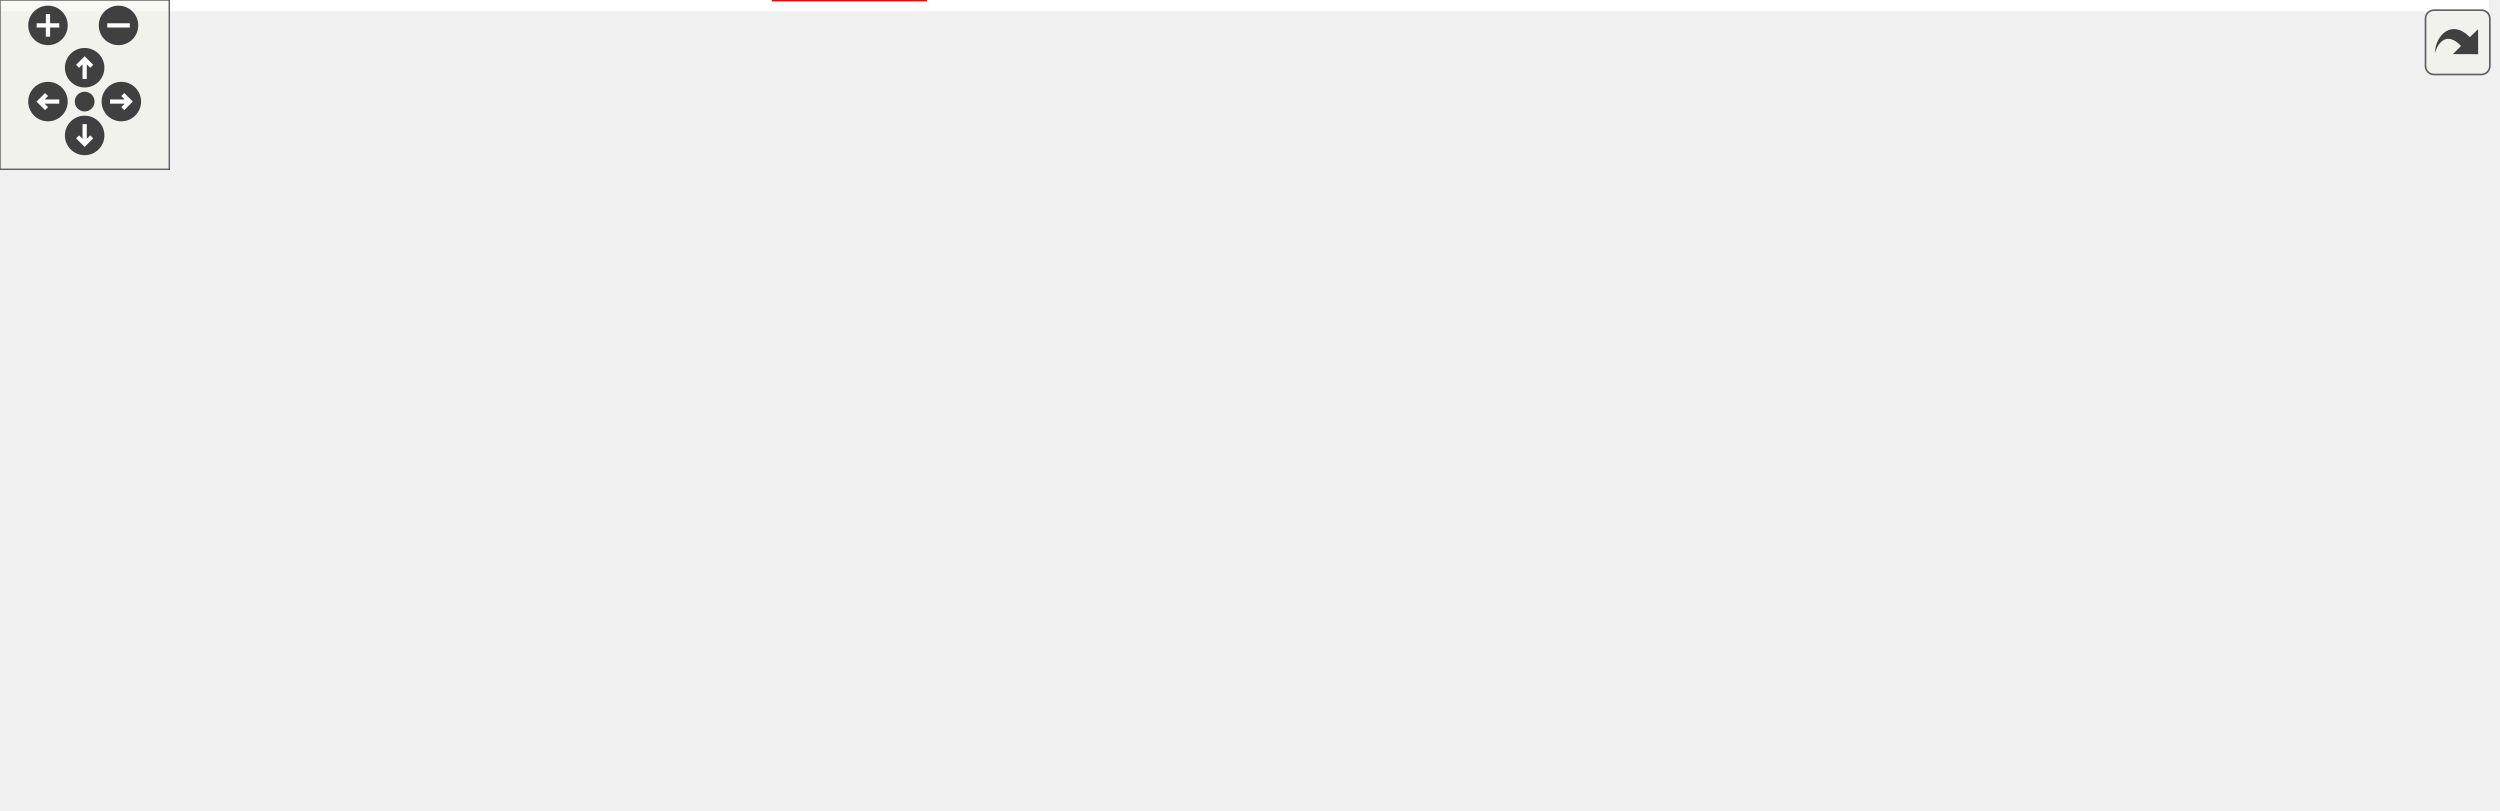
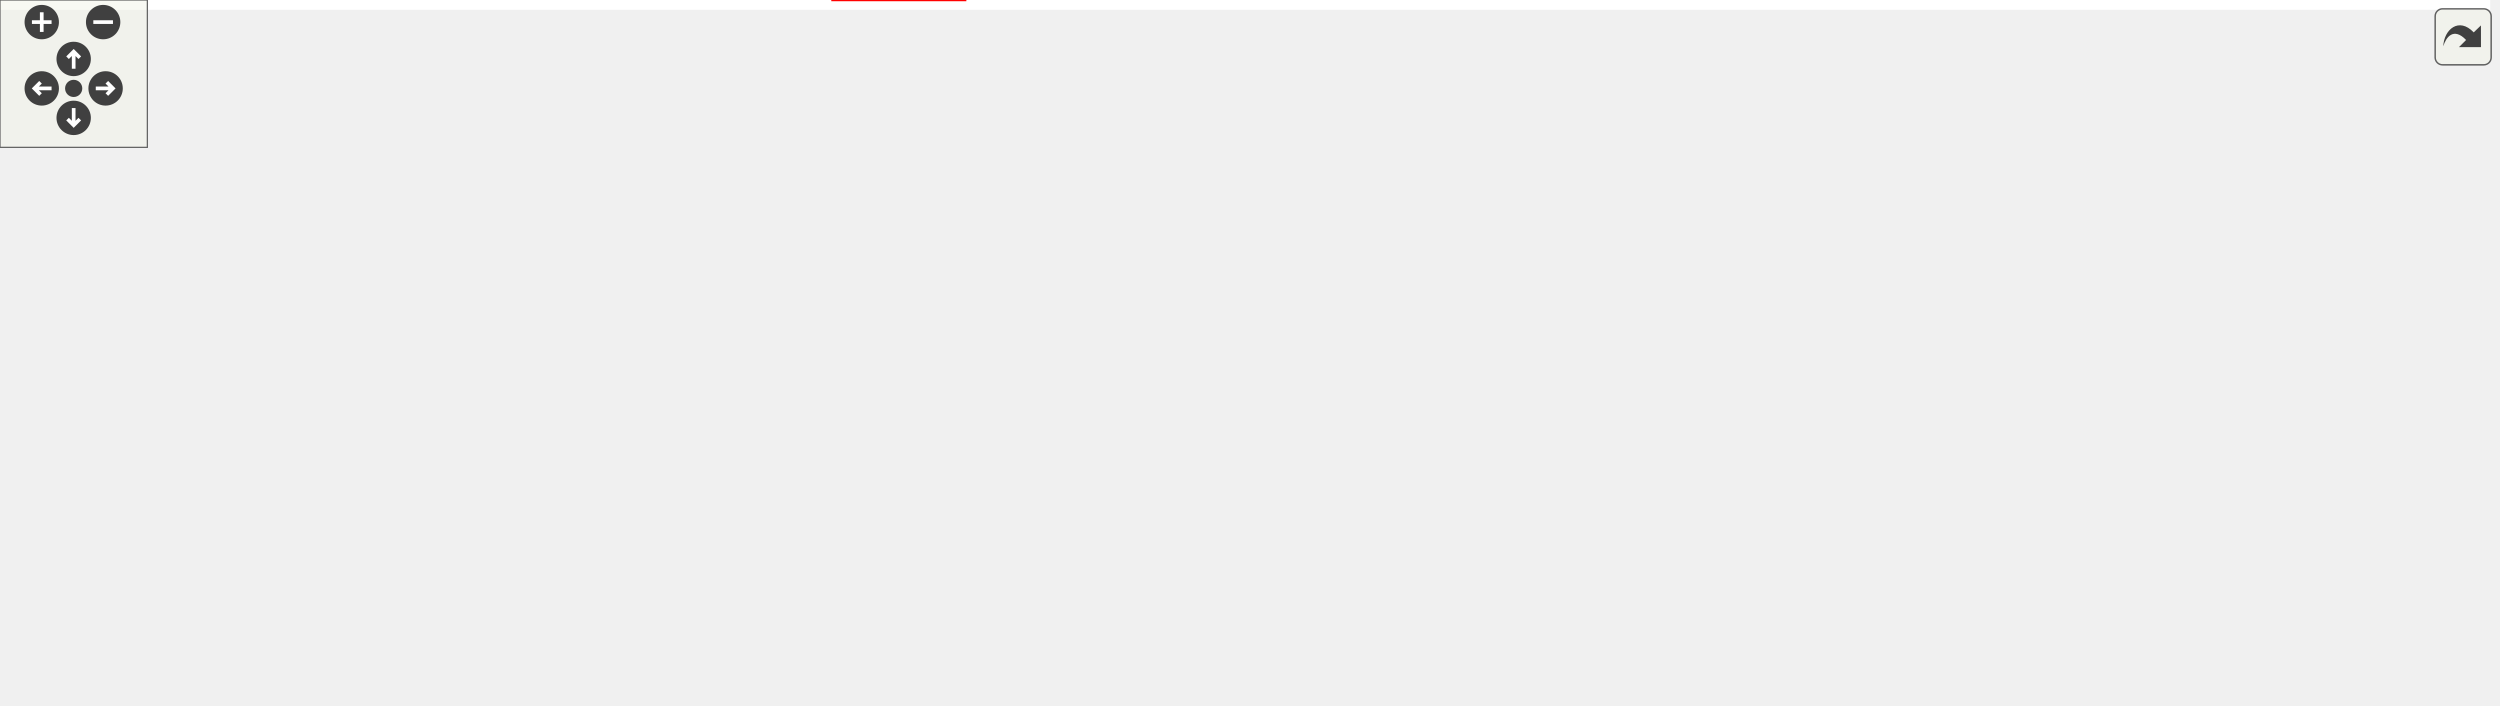
<svg xmlns="http://www.w3.org/2000/svg" xmlns:xlink="http://www.w3.org/1999/xlink" id="main" version="1.1" xml:space="preserve">
  <style type="text/css">
.edge:hover path { stroke: red; }
.edge:hover polygon { stroke: red; fill: red; }
</style>
  <defs>
    <circle id="rim" cx="0" cy="0" r="7" />
    <circle id="rim2" cx="0" cy="0" r="3.5" />
    <g id="zoomPlus">
      <use xlink:href="#rim" fill="#404040">
        <set attributeName="fill" to="#808080" begin="zoomplus.mouseover" end="zoomplus.mouseout" />
      </use>
      <path d="M-4,0h8M0,-4v8" fill="none" stroke="white" stroke-width="1.5" pointer-events="none" />
    </g>
    <g id="zoomMin">
      <use xlink:href="#rim" fill="#404040">
        <set attributeName="fill" to="#808080" begin="zoomminus.mouseover" end="zoomminus.mouseout" />
      </use>
      <path d="M-4,0h8" fill="none" stroke="white" stroke-width="1.5" pointer-events="none" />
    </g>
    <g id="dirArrow">
      <path fill="none" stroke="white" stroke-width="1.5" d="M0,-3.0v7 M-2.5,-0.5L0,-3.0L2.5,-0.5" />
    </g>
    <g id="resetDef">
      <use xlink:href="#rim2" fill="#404040">
        <set attributeName="fill" to="#808080" begin="reset.mouseover" end="reset.mouseout" />
      </use>
    </g>
  </defs>
  <svg id="graph" class="graph">
    <g id="viewport">
-       <polygon fill="white" stroke="none" points="-4,4 -4,-227 882,-227 882,4 -4,4" />
+       <polygon fill="white" stroke="none" points="-4,4 -4,-227 1014,-227 1014,4 -4,4" />
      <g id="clust1" class="cluster">
        <g id="a_clust1">
          <a xlink:href="dir_256a2b3af02290e0fc918e131c3b8cf4.html" target="_top" xlink:title="hull_abstraction">
-             <polygon fill="#ddddee" stroke="black" points="8,-56 8,-215 870,-215 870,-56 8,-56" />
-             <text text-anchor="middle" x="439" y="-203" font-family="Helvetica,sans-Serif" font-size="10.00">hull_abstraction</text>
+             <polygon fill="#ddddee" stroke="black" points="8,-56 8,-215 1002,-215 1002,-56 8,-56" />
+             <text text-anchor="middle" x="505" y="-203" font-family="Helvetica,sans-Serif" font-size="10.00">hull_abstraction</text>
          </a>
        </g>
      </g>
      <g id="clust2" class="cluster">
        <g id="a_clust2">
          <a xlink:href="dir_ad7940958c09a400c925d032b2c617d4.html" target="_top">
-             <polygon fill="#eeeeff" stroke="black" points="16,-64 16,-188 862,-188 862,-64 16,-64" />
+             <polygon fill="#eeeeff" stroke="black" points="16,-64 16,-188 994,-188 994,-64 16,-64" />
          </a>
        </g>
      </g>
      <g id="node1" class="node">
-         <text text-anchor="middle" x="431" y="-159.5" font-family="Helvetica,sans-Serif" font-size="10.00">src</text>
+         <text text-anchor="middle" x="477" y="-159.5" font-family="Helvetica,sans-Serif" font-size="10.00">src</text>
      </g>
      <g id="node2" class="node">
        <g id="a_node2">
          <a xlink:href="dir_cce7d7744b78b55887bdc5e16b100d08.html" target="_top" xlink:title="bspline_surface_fitting_node">
-             <polygon fill="white" stroke="black" points="164,-108 24,-108 24,-72 164,-72 164,-108" />
-             <text text-anchor="middle" x="94" y="-87.5" font-family="Helvetica,sans-Serif" font-size="10.00">bspline_surface_fitting_node</text>
-           </a>
-         </g>
-       </g>
-       <g id="edge4" class="edge">
-         <path fill="none" stroke="black" d="M403.867,-155.513C358.487,-146.317 264.072,-127.105 174.027,-108.207" />
-         <polygon fill="black" stroke="black" points="174.71,-104.774 164.204,-106.143 173.271,-111.624 174.71,-104.774" />
-         <g id="a_edge4-headlabel">
+             <polygon fill="white" stroke="black" points="296,-108 156,-108 156,-72 296,-72 296,-108" />
+             <text text-anchor="middle" x="226" y="-87.5" font-family="Helvetica,sans-Serif" font-size="10.00">bspline_surface_fitting_node</text>
+           </a>
+         </g>
+       </g>
+       <g id="edge6" class="edge">
+         <path fill="none" stroke="black" d="M449.661,-153.376C413.33,-143.243 347.821,-124.974 297.055,-110.816" />
+         <polygon fill="black" stroke="black" points="297.685,-107.358 287.112,-108.043 295.804,-114.101 297.685,-107.358" />
+         <g id="a_edge6-headlabel">
          <a xlink:href="dir_000020_000029.html" target="_top" xlink:title="1">
-             <text text-anchor="middle" x="178.812" y="-100.235" font-family="Helvetica,sans-Serif" font-size="10.00">1</text>
+             <text text-anchor="middle" x="301.91" y="-103.089" font-family="Helvetica,sans-Serif" font-size="10.00">1</text>
          </a>
        </g>
      </g>
      <g id="node3" class="node">
        <g id="a_node3">
          <a xlink:href="dir_95791181d3b1f24d8d6859756123c285.html" target="_top" xlink:title="display_mesh_node">
-             <polygon fill="white" stroke="black" points="285.5,-108 182.5,-108 182.5,-72 285.5,-72 285.5,-108" />
-             <text text-anchor="middle" x="234" y="-87.5" font-family="Helvetica,sans-Serif" font-size="10.00">display_mesh_node</text>
-           </a>
-         </g>
-       </g>
-       <g id="edge7" class="edge">
-         <path fill="none" stroke="black" d="M403.608,-151.267C374.784,-141.025 328.565,-124.602 291.649,-111.485" />
-         <polygon fill="black" stroke="black" points="292.59,-108.104 281.995,-108.054 290.246,-114.7 292.59,-108.104" />
-         <g id="a_edge7-headlabel">
+             <polygon fill="white" stroke="black" points="417.5,-108 314.5,-108 314.5,-72 417.5,-72 417.5,-108" />
+             <text text-anchor="middle" x="366" y="-87.5" font-family="Helvetica,sans-Serif" font-size="10.00">display_mesh_node</text>
+           </a>
+         </g>
+       </g>
+       <g id="edge9" class="edge">
+         <path fill="none" stroke="black" d="M449.846,-143.876C435.467,-134.808 417.619,-123.552 402.09,-113.759" />
+         <polygon fill="black" stroke="black" points="403.584,-110.564 393.258,-108.19 399.85,-116.484 403.584,-110.564" />
+         <g id="a_edge9-headlabel">
          <a xlink:href="dir_000020_000030.html" target="_top" xlink:title="1">
-             <text text-anchor="middle" x="296.927" y="-104.132" font-family="Helvetica,sans-Serif" font-size="10.00">1</text>
+             <text text-anchor="middle" x="408.139" y="-107.579" font-family="Helvetica,sans-Serif" font-size="10.00">1</text>
          </a>
        </g>
      </g>
      <g id="node4" class="node">
        <g id="a_node4">
          <a xlink:href="dir_4aa48766fd414238054ba1187c78bbfe.html" target="_top" xlink:title="greedy_triangulation_node">
-             <polygon fill="white" stroke="black" points="434,-108 304,-108 304,-72 434,-72 434,-108" />
-             <text text-anchor="middle" x="369" y="-87.5" font-family="Helvetica,sans-Serif" font-size="10.00">greedy_triangulation_node</text>
-           </a>
-         </g>
-       </g>
-       <g id="edge9" class="edge">
-         <path fill="none" stroke="black" d="M415.674,-143.697C408.241,-135.305 399.177,-125.07 391.02,-115.861" />
-         <polygon fill="black" stroke="black" points="393.4,-113.27 384.15,-108.104 388.16,-117.911 393.4,-113.27" />
-         <g id="a_edge9-headlabel">
+             <polygon fill="white" stroke="black" points="666,-108 536,-108 536,-72 666,-72 666,-108" />
+             <text text-anchor="middle" x="601" y="-87.5" font-family="Helvetica,sans-Serif" font-size="10.00">greedy_triangulation_node</text>
+           </a>
+         </g>
+       </g>
+       <g id="edge11" class="edge">
+         <path fill="none" stroke="black" d="M504.212,-145.638C521.122,-136.092 543.136,-123.665 561.896,-113.075" />
+         <polygon fill="black" stroke="black" points="563.82,-116.008 570.807,-108.044 560.379,-109.912 563.82,-116.008" />
+         <g id="a_edge11-headlabel">
          <a xlink:href="dir_000020_000031.html" target="_top" xlink:title="1">
-             <text text-anchor="middle" x="397.909" y="-111.578" font-family="Helvetica,sans-Serif" font-size="10.00">1</text>
+             <text text-anchor="middle" x="562.085" y="-117.748" font-family="Helvetica,sans-Serif" font-size="10.00">1</text>
          </a>
        </g>
      </g>
      <g id="node6" class="node">
        <g id="a_node6">
          <a xlink:href="dir_ec211a250b7fae15aac370b8d3f319b7.html" target="_top" xlink:title="load_pcd_node">
-             <polygon fill="white" stroke="black" points="534,-108 452,-108 452,-72 534,-72 534,-108" />
-             <text text-anchor="middle" x="493" y="-87.5" font-family="Helvetica,sans-Serif" font-size="10.00">load_pcd_node</text>
-           </a>
-         </g>
-       </g>
-       <g id="edge5" class="edge">
-         <path fill="none" stroke="black" d="M446.326,-143.697C453.759,-135.305 462.823,-125.07 470.98,-115.861" />
-         <polygon fill="black" stroke="black" points="473.84,-117.911 477.85,-108.104 468.6,-113.27 473.84,-117.911" />
-         <g id="a_edge5-headlabel">
+             <polygon fill="white" stroke="black" points="518,-108 436,-108 436,-72 518,-72 518,-108" />
+             <text text-anchor="middle" x="477" y="-87.5" font-family="Helvetica,sans-Serif" font-size="10.00">load_pcd_node</text>
+           </a>
+         </g>
+       </g>
+       <g id="edge7" class="edge">
+         <path fill="none" stroke="black" d="M477,-143.697C477,-135.983 477,-126.712 477,-118.112" />
+         <polygon fill="black" stroke="black" points="480.5,-118.104 477,-108.104 473.5,-118.104 480.5,-118.104" />
+         <g id="a_edge7-headlabel">
          <a xlink:href="dir_000020_000032.html" target="_top" xlink:title="1">
-             <text text-anchor="middle" x="473.582" y="-119.984" font-family="Helvetica,sans-Serif" font-size="10.00">1</text>
+             <text text-anchor="middle" x="483.339" y="-119.199" font-family="Helvetica,sans-Serif" font-size="10.00">1</text>
          </a>
        </g>
      </g>
      <g id="node7" class="node">
        <g id="a_node7">
+           <a xlink:href="dir_cbb830aa35877ff3e76e61c86bbccbd5.html" target="_top" xlink:title="marching_cubes_node">
+             <polygon fill="white" stroke="black" points="138,-108 24,-108 24,-72 138,-72 138,-108" />
+             <text text-anchor="middle" x="81" y="-87.5" font-family="Helvetica,sans-Serif" font-size="10.00">marching_cubes_node</text>
+           </a>
+         </g>
+       </g>
+       <g id="edge5" class="edge">
+         <path fill="none" stroke="black" d="M449.896,-157.515C394.86,-150.255 265.925,-132.304 148.073,-108.124" />
+         <polygon fill="black" stroke="black" points="148.664,-104.672 138.161,-106.07 147.243,-111.526 148.664,-104.672" />
+         <g id="a_edge5-headlabel">
+           <a xlink:href="dir_000020_000033.html" target="_top" xlink:title="1">
+             <text text-anchor="middle" x="152.759" y="-100.121" font-family="Helvetica,sans-Serif" font-size="10.00">1</text>
+           </a>
+         </g>
+       </g>
+       <g id="node8" class="node">
+         <g id="a_node8">
          <a xlink:href="dir_c89ad819976b74e5e6551154007fa249.html" target="_top" xlink:title="moving_least_squares_node">
-             <polygon fill="white" stroke="black" points="692,-108 552,-108 552,-72 692,-72 692,-108" />
-             <text text-anchor="middle" x="622" y="-87.5" font-family="Helvetica,sans-Serif" font-size="10.00">moving_least_squares_node</text>
-           </a>
-         </g>
-       </g>
-       <g id="edge6" class="edge">
-         <path fill="none" stroke="black" d="M458.366,-150.971C486.274,-140.742 530.382,-124.577 565.774,-111.606" />
-         <polygon fill="black" stroke="black" points="567.32,-114.767 575.505,-108.04 564.911,-108.195 567.32,-114.767" />
-         <g id="a_edge6-headlabel">
-           <a xlink:href="dir_000020_000033.html" target="_top" xlink:title="1">
-             <text text-anchor="middle" x="564.922" y="-116.17" font-family="Helvetica,sans-Serif" font-size="10.00">1</text>
-           </a>
-         </g>
-       </g>
-       <g id="node9" class="node">
-         <g id="a_node9">
-           <a xlink:href="dir_16a449ea048d444c490deba2b5e06d8e.html" target="_top" xlink:title="poisson_reconstruction_node">
-             <polygon fill="white" stroke="black" points="853.5,-108 710.5,-108 710.5,-72 853.5,-72 853.5,-108" />
-             <text text-anchor="middle" x="782" y="-87.5" font-family="Helvetica,sans-Serif" font-size="10.00">poisson_reconstruction_node</text>
+             <polygon fill="white" stroke="black" points="824,-108 684,-108 684,-72 824,-72 824,-108" />
+             <text text-anchor="middle" x="754" y="-87.5" font-family="Helvetica,sans-Serif" font-size="10.00">moving_least_squares_node</text>
          </a>
        </g>
      </g>
      <g id="edge8" class="edge">
-         <path fill="none" stroke="black" d="M458.233,-155.776C505.3,-146.721 605.154,-127.396 700.368,-108.115" />
-         <polygon fill="black" stroke="black" points="701.352,-111.486 710.457,-106.068 699.961,-104.626 701.352,-111.486" />
+         <path fill="none" stroke="black" d="M504.064,-154.161C543.7,-144.144 619.081,-125.095 676.736,-110.525" />
+         <polygon fill="black" stroke="black" points="677.716,-113.888 686.554,-108.044 676.001,-107.101 677.716,-113.888" />
        <g id="a_edge8-headlabel">
-           <a xlink:href="dir_000020_000035.html" target="_top" xlink:title="1">
-             <text text-anchor="middle" x="698.394" y="-112.483" font-family="Helvetica,sans-Serif" font-size="10.00">1</text>
+           <a xlink:href="dir_000020_000034.html" target="_top" xlink:title="1">
+             <text text-anchor="middle" x="674.927" y="-115.021" font-family="Helvetica,sans-Serif" font-size="10.00">1</text>
          </a>
        </g>
      </g>
      <g id="node10" class="node">
        <g id="a_node10">
+           <a xlink:href="dir_16a449ea048d444c490deba2b5e06d8e.html" target="_top" xlink:title="poisson_reconstruction_node">
+             <polygon fill="white" stroke="black" points="985.5,-108 842.5,-108 842.5,-72 985.5,-72 985.5,-108" />
+             <text text-anchor="middle" x="914" y="-87.5" font-family="Helvetica,sans-Serif" font-size="10.00">poisson_reconstruction_node</text>
+           </a>
+         </g>
+       </g>
+       <g id="edge10" class="edge">
+         <path fill="none" stroke="black" d="M504.334,-157.491C562.598,-149.892 703.511,-130.879 832.44,-108.04" />
+         <polygon fill="black" stroke="black" points="833.261,-111.449 842.491,-106.247 832.032,-104.558 833.261,-111.449" />
+         <g id="a_edge10-headlabel">
+           <a xlink:href="dir_000020_000036.html" target="_top" xlink:title="1">
+             <text text-anchor="middle" x="830.221" y="-112.375" font-family="Helvetica,sans-Serif" font-size="10.00">1</text>
+           </a>
+         </g>
+       </g>
+       <g id="node11" class="node">
+         <g id="a_node11">
          <a xlink:href="dir_2132a1baf316c08cc1080432d0b1741e.html" target="_top" xlink:title="include">
-             <polygon fill="white" stroke="red" points="328,-36 274,-36 274,-0 328,-0 328,-36" />
-             <text text-anchor="middle" x="301" y="-15.5" font-family="Helvetica,sans-Serif" font-size="10.00">include</text>
-           </a>
-         </g>
-       </g>
-       <g id="edge1" class="edge">
-         <path fill="none" stroke="black" d="M132.231,-71.995C145.066,-66.564 159.541,-60.739 173,-56 203.242,-45.352 238.257,-35.388 264.013,-28.489" />
-         <polygon fill="black" stroke="black" points="264.977,-31.854 273.747,-25.909 263.184,-25.088 264.977,-31.854" />
-         <g id="a_edge1-headlabel">
+             <polygon fill="white" stroke="red" points="393,-36 339,-36 339,-0 393,-0 393,-36" />
+             <text text-anchor="middle" x="366" y="-15.5" font-family="Helvetica,sans-Serif" font-size="10.00">include</text>
+           </a>
+         </g>
+       </g>
+       <g id="edge2" class="edge">
+         <path fill="none" stroke="black" d="M260.248,-71.876C281.262,-61.369 308.151,-47.925 329.557,-37.222" />
+         <polygon fill="black" stroke="black" points="331.284,-40.271 338.663,-32.669 328.153,-34.01 331.284,-40.271" />
+         <g id="a_edge2-headlabel">
          <a xlink:href="dir_000029_000016.html" target="_top" xlink:title="1">
-             <text text-anchor="middle" x="262.23" y="-33.02" font-family="Helvetica,sans-Serif" font-size="10.00">1</text>
-           </a>
-         </g>
-       </g>
-       <g id="edge3" class="edge">
-         <path fill="none" stroke="black" d="M250.562,-71.697C258.675,-63.22 268.588,-52.864 277.471,-43.583" />
-         <polygon fill="black" stroke="black" points="280.243,-45.749 284.629,-36.104 275.186,-40.908 280.243,-45.749" />
-         <g id="a_edge3-headlabel">
+             <text text-anchor="middle" x="329.338" y="-41.918" font-family="Helvetica,sans-Serif" font-size="10.00">1</text>
+           </a>
+         </g>
+       </g>
+       <g id="edge4" class="edge">
+         <path fill="none" stroke="black" d="M366,-71.697C366,-63.983 366,-54.712 366,-46.112" />
+         <polygon fill="black" stroke="black" points="369.5,-46.104 366,-36.104 362.5,-46.104 369.5,-46.104" />
+         <g id="a_edge4-headlabel">
          <a xlink:href="dir_000030_000016.html" target="_top" xlink:title="1">
-             <text text-anchor="middle" x="279.808" y="-47.809" font-family="Helvetica,sans-Serif" font-size="10.00">1</text>
-           </a>
-         </g>
-       </g>
-       <g id="edge10" class="edge">
-         <path fill="none" stroke="black" d="M352.191,-71.697C343.874,-63.135 333.695,-52.656 324.61,-43.304" />
-         <polygon fill="black" stroke="black" points="327.094,-40.838 317.616,-36.104 322.073,-45.716 327.094,-40.838" />
-         <g id="a_edge10-headlabel">
+             <text text-anchor="middle" x="372.339" y="-47.199" font-family="Helvetica,sans-Serif" font-size="10.00">1</text>
+           </a>
+         </g>
+       </g>
+       <g id="edge12" class="edge">
+         <path fill="none" stroke="black" d="M566.543,-71.972C554.266,-66.352 540.207,-60.416 527,-56 485.521,-42.131 436.33,-31.656 403.332,-25.453" />
+         <polygon fill="black" stroke="black" points="403.687,-21.959 393.218,-23.59 402.419,-28.843 403.687,-21.959" />
+         <g id="a_edge12-headlabel">
          <a xlink:href="dir_000031_000016.html" target="_top" xlink:title="1">
-             <text text-anchor="middle" x="331.635" y="-38.938" font-family="Helvetica,sans-Serif" font-size="10.00">1</text>
+             <text text-anchor="middle" x="407.736" y="-17.318" font-family="Helvetica,sans-Serif" font-size="10.00">1</text>
          </a>
        </g>
      </g>
      <g id="node5" class="node">
        <g id="a_node5">
          <a xlink:href="dir_8f8c1d5ffce4c0d2ae8fba023f37f231.html" target="_top" xlink:title="hull_abstraction">
-             <polygon fill="white" stroke="black" points="629.5,-180 544.5,-180 544.5,-144 629.5,-144 629.5,-180" />
-             <text text-anchor="middle" x="587" y="-159.5" font-family="Helvetica,sans-Serif" font-size="10.00">hull_abstraction</text>
-           </a>
-         </g>
-       </g>
-       <g id="node8" class="node">
-         <g id="a_node8">
+             <polygon fill="white" stroke="black" points="749.5,-180 664.5,-180 664.5,-144 749.5,-144 749.5,-180" />
+             <text text-anchor="middle" x="707" y="-159.5" font-family="Helvetica,sans-Serif" font-size="10.00">hull_abstraction</text>
+           </a>
+         </g>
+       </g>
+       <g id="edge1" class="edge">
+         <path fill="none" stroke="black" d="M110.431,-71.944C121.577,-66.117 134.578,-60.055 147,-56 208.933,-35.784 284.507,-26.136 328.741,-21.913" />
+         <polygon fill="black" stroke="black" points="329.112,-25.393 338.752,-20.999 328.475,-18.422 329.112,-25.393" />
+         <g id="a_edge1-headlabel">
+           <a xlink:href="dir_000033_000016.html" target="_top" xlink:title="1">
+             <text text-anchor="middle" x="325.79" y="-26.048" font-family="Helvetica,sans-Serif" font-size="10.00">1</text>
+           </a>
+         </g>
+       </g>
+       <g id="node9" class="node">
+         <g id="a_node9">
          <a xlink:href="dir_c99e516405578a203dd31766d637c361.html" target="_top" xlink:title="pcl_utilization">
-             <polygon fill="white" stroke="black" points="854,-180 778,-180 778,-144 854,-144 854,-180" />
-             <text text-anchor="middle" x="816" y="-159.5" font-family="Helvetica,sans-Serif" font-size="10.00">pcl_utilization</text>
-           </a>
-         </g>
-       </g>
-       <g id="edge2" class="edge">
-         <path fill="none" stroke="black" d="M837.267,-143.701C847.109,-134.305 857.763,-121.798 863,-108 871.201,-86.393 878.796,-72.87 863,-56 827.238,-17.806 458.409,-17.615 338.463,-18.578" />
-         <polygon fill="black" stroke="black" points="338.268,-15.079 328.299,-18.667 338.329,-22.079 338.268,-15.079" />
-         <g id="a_edge2-headlabel">
-           <a xlink:href="dir_000034_000016.html" target="_top" xlink:title="1">
-             <text text-anchor="middle" x="341.837" y="-9.709" font-family="Helvetica,sans-Serif" font-size="10.00">1</text>
+             <polygon fill="white" stroke="black" points="986,-180 910,-180 910,-144 986,-144 986,-180" />
+             <text text-anchor="middle" x="948" y="-159.5" font-family="Helvetica,sans-Serif" font-size="10.00">pcl_utilization</text>
+           </a>
+         </g>
+       </g>
+       <g id="edge3" class="edge">
+         <path fill="none" stroke="black" d="M969.267,-143.701C979.109,-134.305 989.763,-121.798 995,-108 1003.2,-86.393 1010.85,-72.815 995,-56 974.61,-34.375 535.38,-22.798 403.264,-19.796" />
+         <polygon fill="black" stroke="black" points="403.296,-16.296 393.221,-19.571 403.14,-23.294 403.296,-16.296" />
+         <g id="a_edge3-headlabel">
+           <a xlink:href="dir_000035_000016.html" target="_top" xlink:title="1">
+             <text text-anchor="middle" x="406.954" y="-11.038" font-family="Helvetica,sans-Serif" font-size="10.00">1</text>
          </a>
        </g>
      </g>
    </g>
  </svg>
  <g id="navigator" transform="translate(0 0)" fill="#404254">
    <rect fill="#f2f5e9" fill-opacity="0.5" stroke="#606060" stroke-width=".5" x="0" y="0" width="60" height="60" />
    <use id="zoomplus" xlink:href="#zoomPlus" x="17" y="9" />
    <use id="zoomminus" xlink:href="#zoomMin" x="42" y="9" />
    <use id="reset" xlink:href="#resetDef" x="30" y="36" />
    <g id="arrowUp" xlink:href="#dirArrow" transform="translate(30 24)">
      <use xlink:href="#rim" fill="#404040">
        <set attributeName="fill" to="#808080" begin="arrowUp.mouseover" end="arrowUp.mouseout" />
      </use>
      <path fill="none" stroke="white" stroke-width="1.5" d="M0,-3.0v7 M-2.5,-0.5L0,-3.0L2.5,-0.5" />
    </g>
    <g id="arrowRight" xlink:href="#dirArrow" transform="rotate(90) translate(36 -43)">
      <use xlink:href="#rim" fill="#404040">
        <set attributeName="fill" to="#808080" begin="arrowRight.mouseover" end="arrowRight.mouseout" />
      </use>
      <path fill="none" stroke="white" stroke-width="1.5" d="M0,-3.0v7 M-2.5,-0.5L0,-3.0L2.5,-0.5" />
    </g>
    <g id="arrowDown" xlink:href="#dirArrow" transform="rotate(180) translate(-30 -48)">
      <use xlink:href="#rim" fill="#404040">
        <set attributeName="fill" to="#808080" begin="arrowDown.mouseover" end="arrowDown.mouseout" />
      </use>
      <path fill="none" stroke="white" stroke-width="1.5" d="M0,-3.0v7 M-2.5,-0.5L0,-3.0L2.5,-0.5" />
    </g>
    <g id="arrowLeft" xlink:href="#dirArrow" transform="rotate(270) translate(-36 17)">
      <use xlink:href="#rim" fill="#404040">
        <set attributeName="fill" to="#808080" begin="arrowLeft.mouseover" end="arrowLeft.mouseout" />
      </use>
      <path fill="none" stroke="white" stroke-width="1.5" d="M0,-3.0v7 M-2.5,-0.5L0,-3.0L2.5,-0.5" />
    </g>
  </g>
  <svg viewBox="0 0 15 15" width="100%" height="30px" preserveAspectRatio="xMaxYMin meet">
    <g id="arrow_out" transform="scale(0.3 0.3)">
      <a xlink:href="dir_ad7940958c09a400c925d032b2c617d4_dep_org.svg" target="_base">
        <rect id="button" ry="5" rx="5" y="6" x="6" height="38" width="38" fill="#f2f5e9" fill-opacity="0.5" stroke="#606060" stroke-width="1.0" />
        <path id="arrow" d="M 11.5,31.437 C 11.94,20.098 22.043,11.323 32.159,21.979 L 37.069,17.246 C 37.069,17.246 37.088,32 37.088,32 L 22.16,31.978 C 22.16,31.978 26.998,27.14 26.998,27.14 C 18.529,18.264 13.292,25.23 11.5,31.437 z" style="fill:#404040;" />
      </a>
    </g>
  </svg>
</svg>
